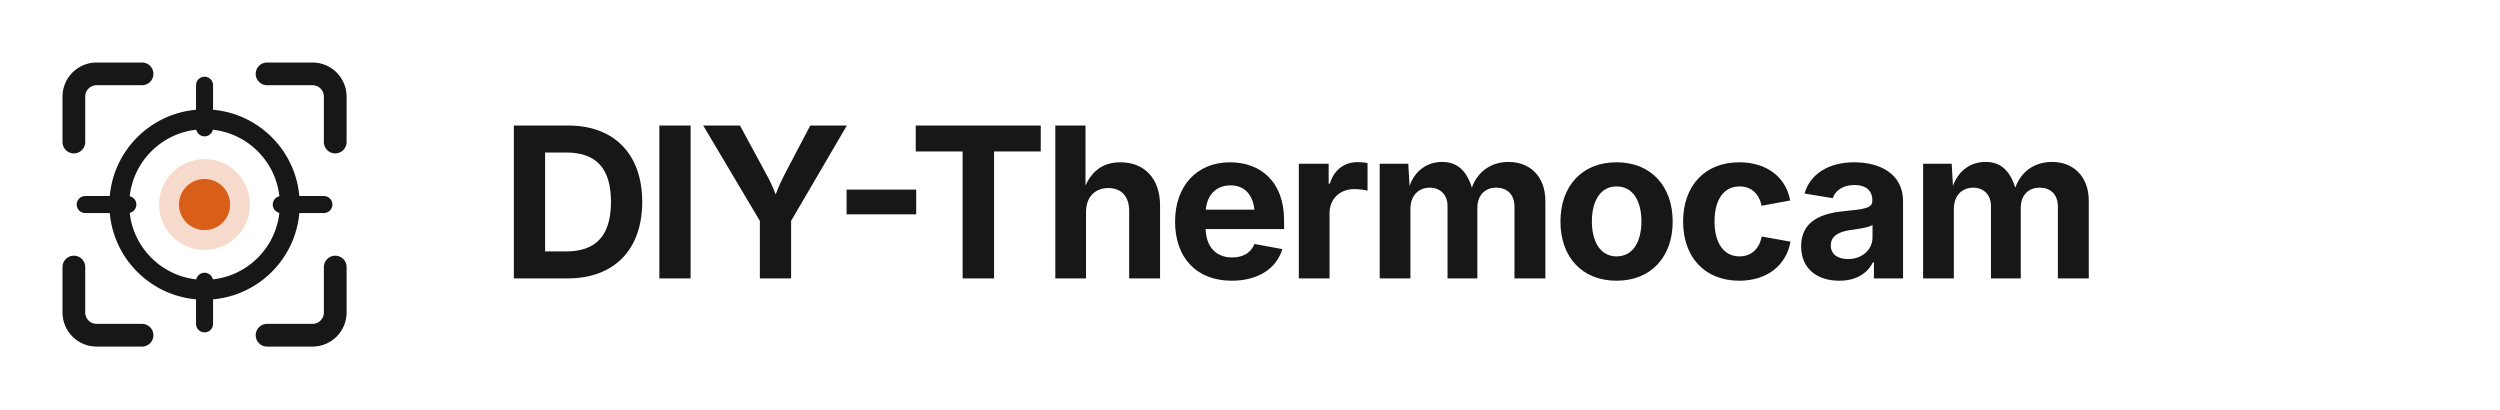
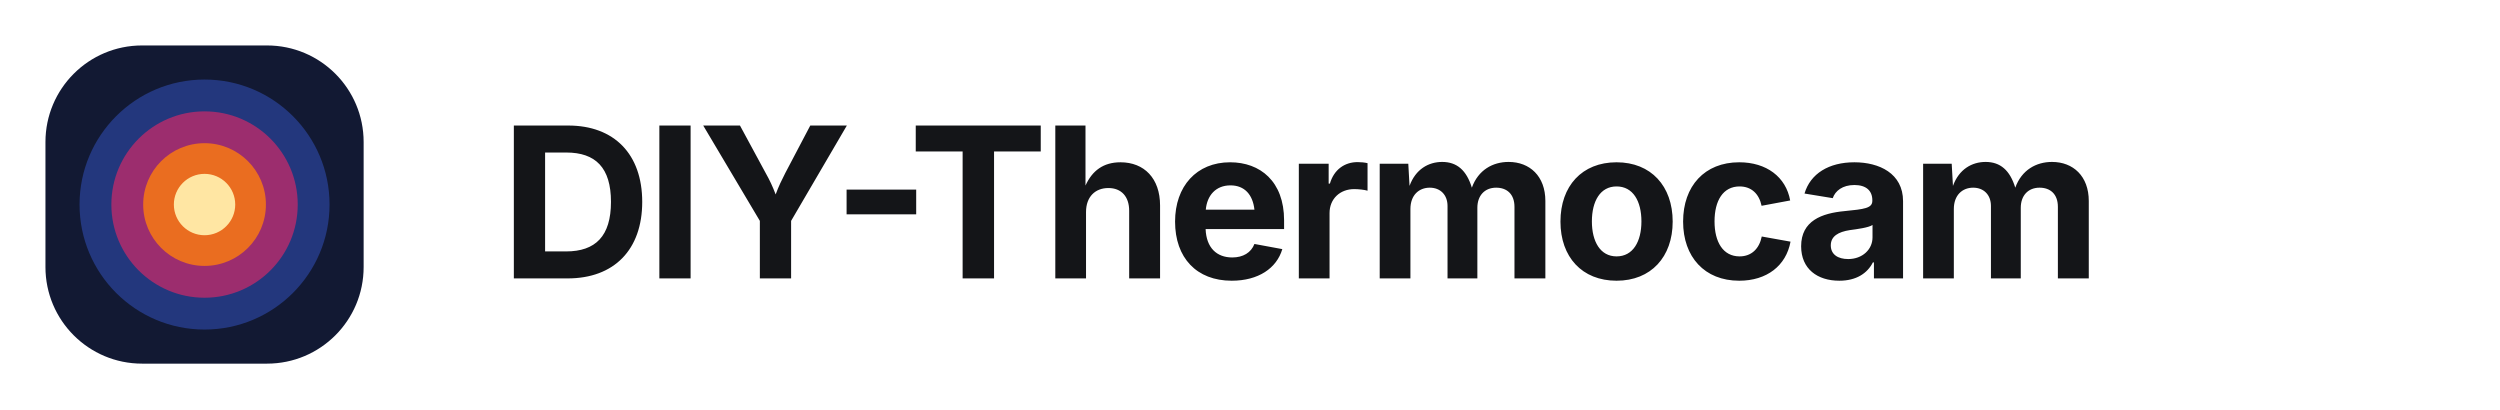
<svg xmlns="http://www.w3.org/2000/svg" viewBox="0 0 220 36" fill="none" role="img" aria-label="DIY-Thermocam">
  <g transform="translate(2 2)">
-     <path d="M4.5 10.5V6.5C4.5 5.395 5.395 4.5 6.5 4.5H10.5" stroke="#171717" stroke-width="2" stroke-linecap="round" stroke-linejoin="round" />
-     <path d="M21.5 4.5H25.5C26.605 4.5 27.5 5.395 27.5 6.5V10.5" stroke="#171717" stroke-width="2" stroke-linecap="round" stroke-linejoin="round" />
-     <path d="M27.5 21.5V25.5C27.5 26.605 26.605 27.5 25.5 27.5H21.5" stroke="#171717" stroke-width="2" stroke-linecap="round" stroke-linejoin="round" />
-     <path d="M10.5 27.5H6.5C5.395 27.5 4.5 26.605 4.5 25.5V21.5" stroke="#171717" stroke-width="2" stroke-linecap="round" stroke-linejoin="round" />
-     <circle cx="16" cy="16" r="7.5" stroke="#171717" stroke-width="1.75" />
-     <path d="M16 5.5V9.25M16 22.75V26.5M5.5 16H9.25M22.75 16H26.5" stroke="#171717" stroke-width="1.5" stroke-linecap="round" />
-     <circle cx="16" cy="16" r="4" fill="#d95f18" fill-opacity="0.22" />
-     <circle cx="16" cy="16" r="2.25" fill="#d95f18" />
+     <rect x="2" y="2" width="28" height="28" rx="8.5" fill="#121933" />
+     <circle cx="16" cy="16" r="11" fill="#23377d" />
+     <circle cx="16" cy="16" r="8.2" fill="#9c2d6e" />
+     <circle cx="16" cy="16" r="5.4" fill="#ea6d20" />
+     <circle cx="16" cy="16" r="2.7" fill="#ffe6a3" />
  </g>
-   <text x="44" y="24.5" fill="#171717" font-family="Geist, ui-sans-serif, system-ui, -apple-system, sans-serif" font-size="18.5" font-weight="650" letter-spacing="-0.03em">DIY-Thermocam</text>
+   <text x="44" y="24.5" fill="#141518" font-family="Geist, ui-sans-serif, system-ui, -apple-system, sans-serif" font-size="18.5" font-weight="650" letter-spacing="-0.03em">DIY-Thermocam</text>
</svg>
